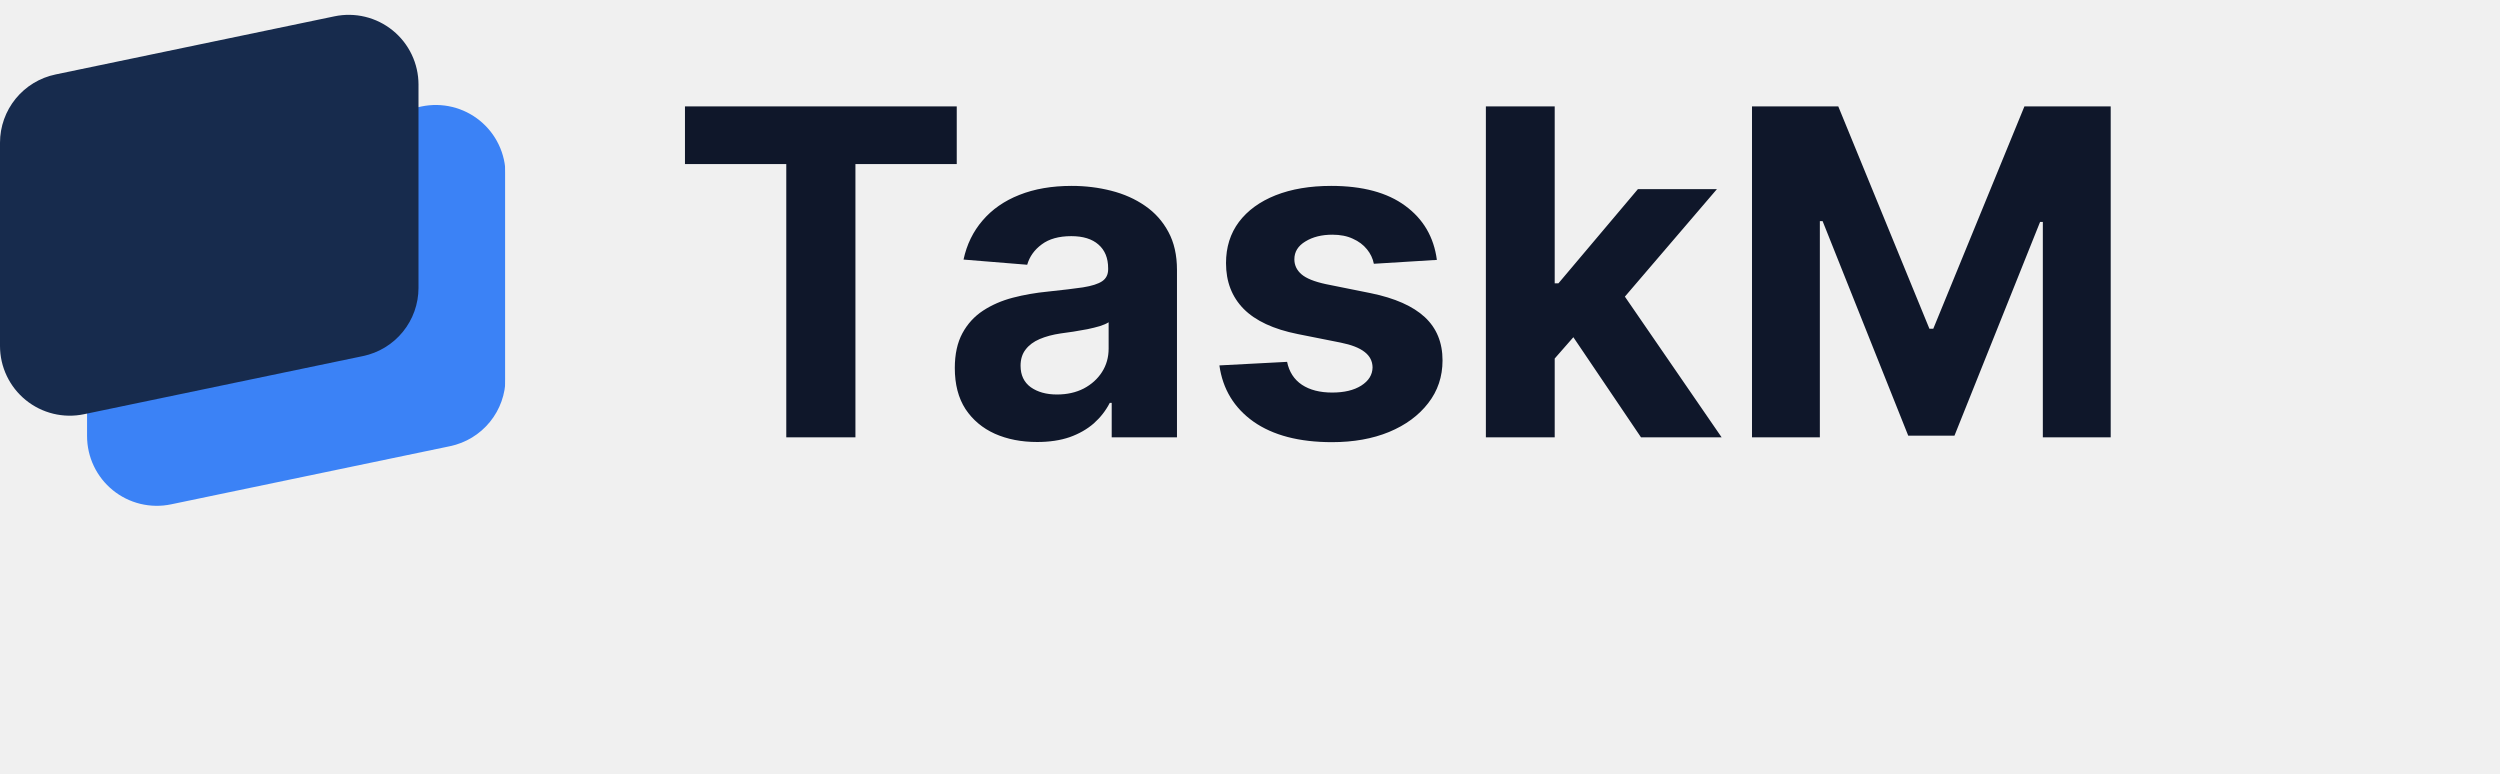
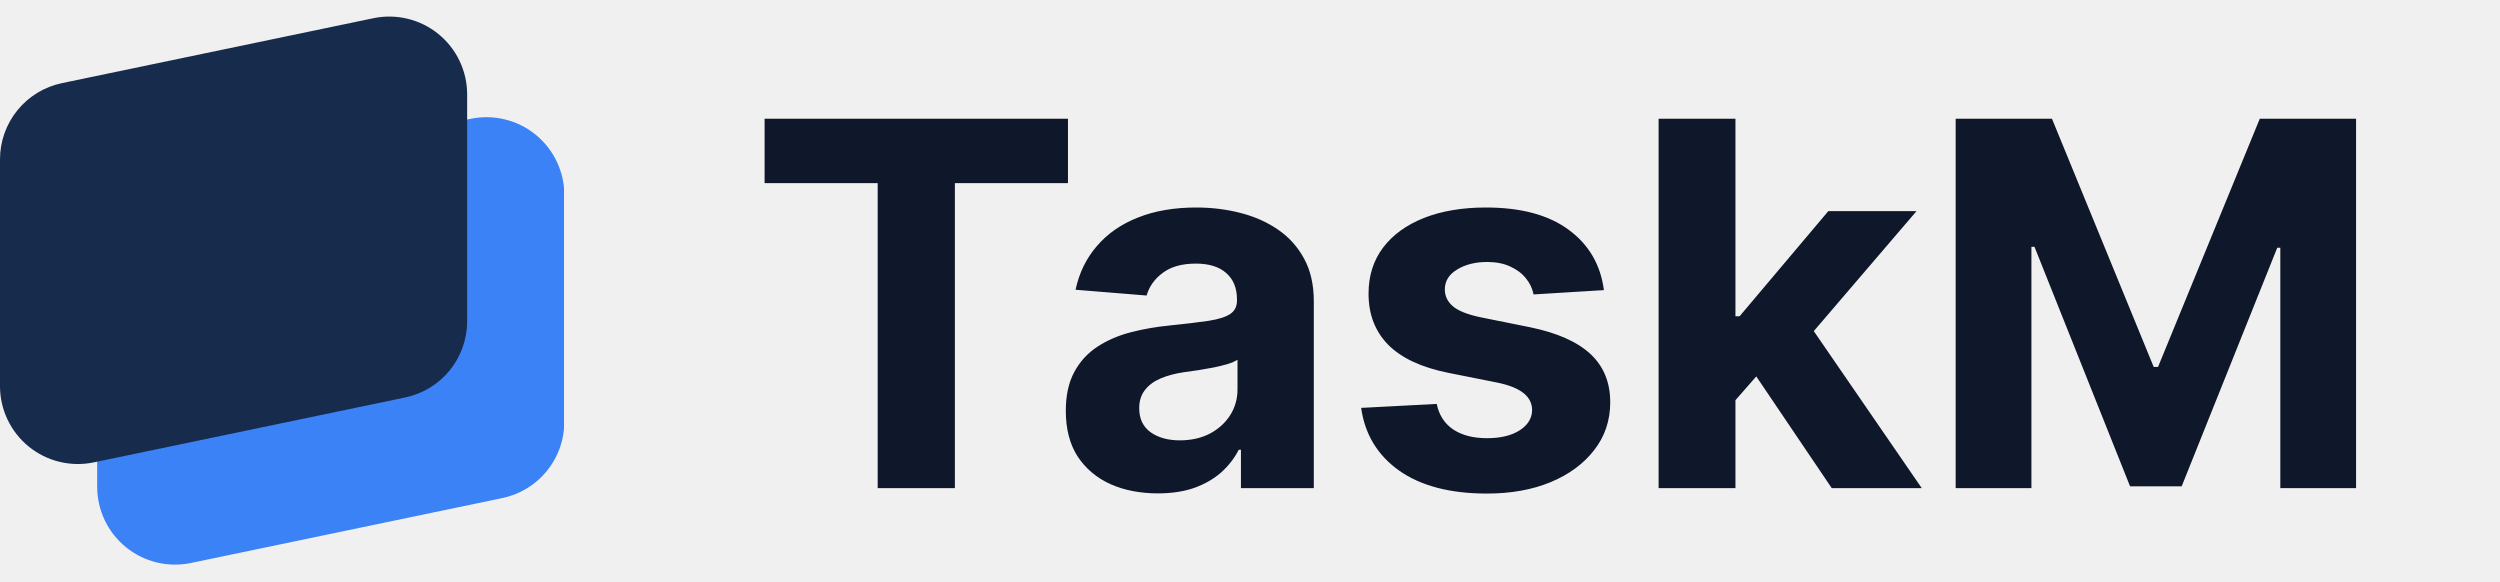
- <svg xmlns="http://www.w3.org/2000/svg" width="989" height="306" viewBox="0 0 989 306" fill="none">
-   <g clip-path="url(#clip0_11_60)">
-     <mask id="mask0_11_60" style="mask-type:luminance" maskUnits="userSpaceOnUse" x="0" y="3" width="200" height="200">
+ <svg xmlns="http://www.w3.org/2000/svg" width="886" height="206" viewBox="0 0 886 206" fill="none">
+   <g clip-path="url(#clip0_21_53)">
+     <mask id="mask0_21_53" style="mask-type:luminance" maskUnits="userSpaceOnUse" x="0" y="3" width="200" height="200">
      <path d="M200 3H0V203H200V3Z" fill="white" />
    </mask>
-     <g mask="url(#mask0_11_60)">
+     <g mask="url(#mask0_21_53)">
      <path d="M166.79 42.11L56.44 65.1C50.228 66.385 44.649 69.772 40.642 74.69C36.635 79.608 34.444 85.756 34.44 92.1V172.52C34.442 176.62 35.357 180.668 37.12 184.37C38.882 188.072 41.447 191.335 44.629 193.921C47.811 196.507 51.529 198.351 55.513 199.32C59.497 200.288 63.647 200.357 67.66 199.52L178 176.52C184.213 175.235 189.792 171.848 193.799 166.93C197.806 162.012 199.996 155.864 200 149.52V69.12C200 65.02 199.086 60.972 197.325 57.27C195.564 53.567 193 50.304 189.819 47.717C186.638 45.13 182.921 43.285 178.937 42.315C174.954 41.345 170.804 41.275 166.79 42.11Z" fill="#3B82F6" />
      <path d="M132.3 6.46L22 29.45C15.788 30.735 10.208 34.122 6.201 39.04C2.194 43.958 0.004 50.106 0 56.45V136.87C0.002 140.969 0.917 145.016 2.679 148.717C4.44 152.418 7.005 155.68 10.185 158.266C13.366 160.852 17.083 162.697 21.065 163.666C25.048 164.635 29.197 164.705 33.21 163.87L143.56 140.87C149.772 139.585 155.352 136.198 159.359 131.28C163.366 126.362 165.556 120.214 165.56 113.87V33.47C165.561 29.365 164.647 25.311 162.882 21.605C161.118 17.898 158.549 14.632 155.363 12.044C152.176 9.456 148.452 7.612 144.462 6.646C140.473 5.68 136.317 5.616 132.3 6.46Z" fill="#172B4D" />
    </g>
  </g>
  <path d="M270.974 64.91V42.091H378.488V64.91H338.41V173H311.052V64.91H270.974ZM410.321 174.854C404.056 174.854 398.474 173.767 393.574 171.594C388.673 169.378 384.795 166.118 381.94 161.814C379.127 157.467 377.721 152.055 377.721 145.578C377.721 140.124 378.723 135.543 380.725 131.835C382.728 128.128 385.456 125.145 388.907 122.886C392.359 120.628 396.279 118.923 400.669 117.773C405.1 116.622 409.745 115.812 414.603 115.344C420.314 114.747 424.916 114.193 428.41 113.682C431.904 113.128 434.44 112.318 436.017 111.253C437.593 110.187 438.382 108.611 438.382 106.523V106.139C438.382 102.091 437.103 98.959 434.547 96.743C432.032 94.527 428.453 93.419 423.808 93.419C418.907 93.419 415.008 94.506 412.11 96.679C409.213 98.81 407.295 101.494 406.358 104.733L381.173 102.688C382.451 96.722 384.966 91.565 388.716 87.219C392.466 82.829 397.302 79.463 403.225 77.119C409.191 74.733 416.095 73.54 423.936 73.54C429.39 73.54 434.61 74.179 439.596 75.457C444.625 76.736 449.078 78.717 452.956 81.402C456.876 84.087 459.966 87.538 462.224 91.757C464.483 95.933 465.612 100.94 465.612 106.778V173H439.788V159.385H439.021C437.444 162.453 435.335 165.159 432.693 167.503C430.051 169.804 426.876 171.615 423.169 172.936C419.461 174.214 415.179 174.854 410.321 174.854ZM418.119 156.061C422.125 156.061 425.662 155.273 428.73 153.696C431.798 152.077 434.206 149.903 435.953 147.176C437.7 144.449 438.574 141.359 438.574 137.908V127.489C437.721 128.043 436.549 128.554 435.058 129.023C433.609 129.449 431.968 129.854 430.136 130.237C428.304 130.578 426.471 130.898 424.639 131.196C422.806 131.452 421.145 131.686 419.653 131.899C416.457 132.368 413.666 133.114 411.279 134.136C408.893 135.159 407.039 136.544 405.718 138.291C404.397 139.996 403.737 142.126 403.737 144.683C403.737 148.391 405.079 151.224 407.764 153.185C410.491 155.102 413.943 156.061 418.119 156.061ZM568.428 102.815L543.499 104.349C543.073 102.219 542.157 100.301 540.75 98.597C539.344 96.849 537.49 95.465 535.189 94.442C532.931 93.376 530.225 92.844 527.071 92.844C522.853 92.844 519.294 93.739 516.397 95.528C513.499 97.276 512.05 99.619 512.05 102.56C512.05 104.903 512.988 106.885 514.863 108.504C516.738 110.124 519.955 111.423 524.515 112.403L542.284 115.983C551.83 117.943 558.946 121.097 563.634 125.443C568.321 129.79 570.665 135.5 570.665 142.574C570.665 149.009 568.769 154.655 564.976 159.513C561.226 164.371 556.07 168.163 549.507 170.891C542.988 173.575 535.466 174.918 526.944 174.918C513.946 174.918 503.591 172.212 495.878 166.8C488.208 161.345 483.712 153.93 482.391 144.555L509.174 143.149C509.983 147.112 511.944 150.138 515.054 152.226C518.165 154.271 522.15 155.294 527.007 155.294C531.78 155.294 535.615 154.378 538.513 152.545C541.453 150.67 542.945 148.263 542.988 145.322C542.945 142.851 541.901 140.827 539.855 139.25C537.81 137.631 534.657 136.395 530.395 135.543L513.392 132.155C503.804 130.237 496.667 126.913 491.979 122.183C487.334 117.453 485.012 111.423 485.012 104.094C485.012 97.787 486.716 92.354 490.125 87.794C493.577 83.234 498.414 79.719 504.635 77.247C510.9 74.776 518.229 73.54 526.624 73.54C539.025 73.54 548.783 76.16 555.9 81.402C563.059 86.644 567.235 93.781 568.428 102.815ZM612.485 144.747L612.549 112.084H616.512L647.961 74.818H679.218L636.967 124.165H630.511L612.485 144.747ZM587.812 173V42.091H615.042V173H587.812ZM649.175 173L620.283 130.237L638.437 110.997L681.072 173H649.175ZM693.089 42.091H727.222L763.273 130.045H764.808L800.859 42.091H834.992V173H808.146V87.794H807.059L773.181 172.361H754.9L721.022 87.474H719.935V173H693.089V42.091Z" fill="#0F172A" />
  <defs>
-     <clipPath id="clip0_11_60">
+     <clipPath id="clip0_21_53">
      <rect width="200" height="200" fill="white" transform="translate(0 3)" />
    </clipPath>
  </defs>
</svg>
